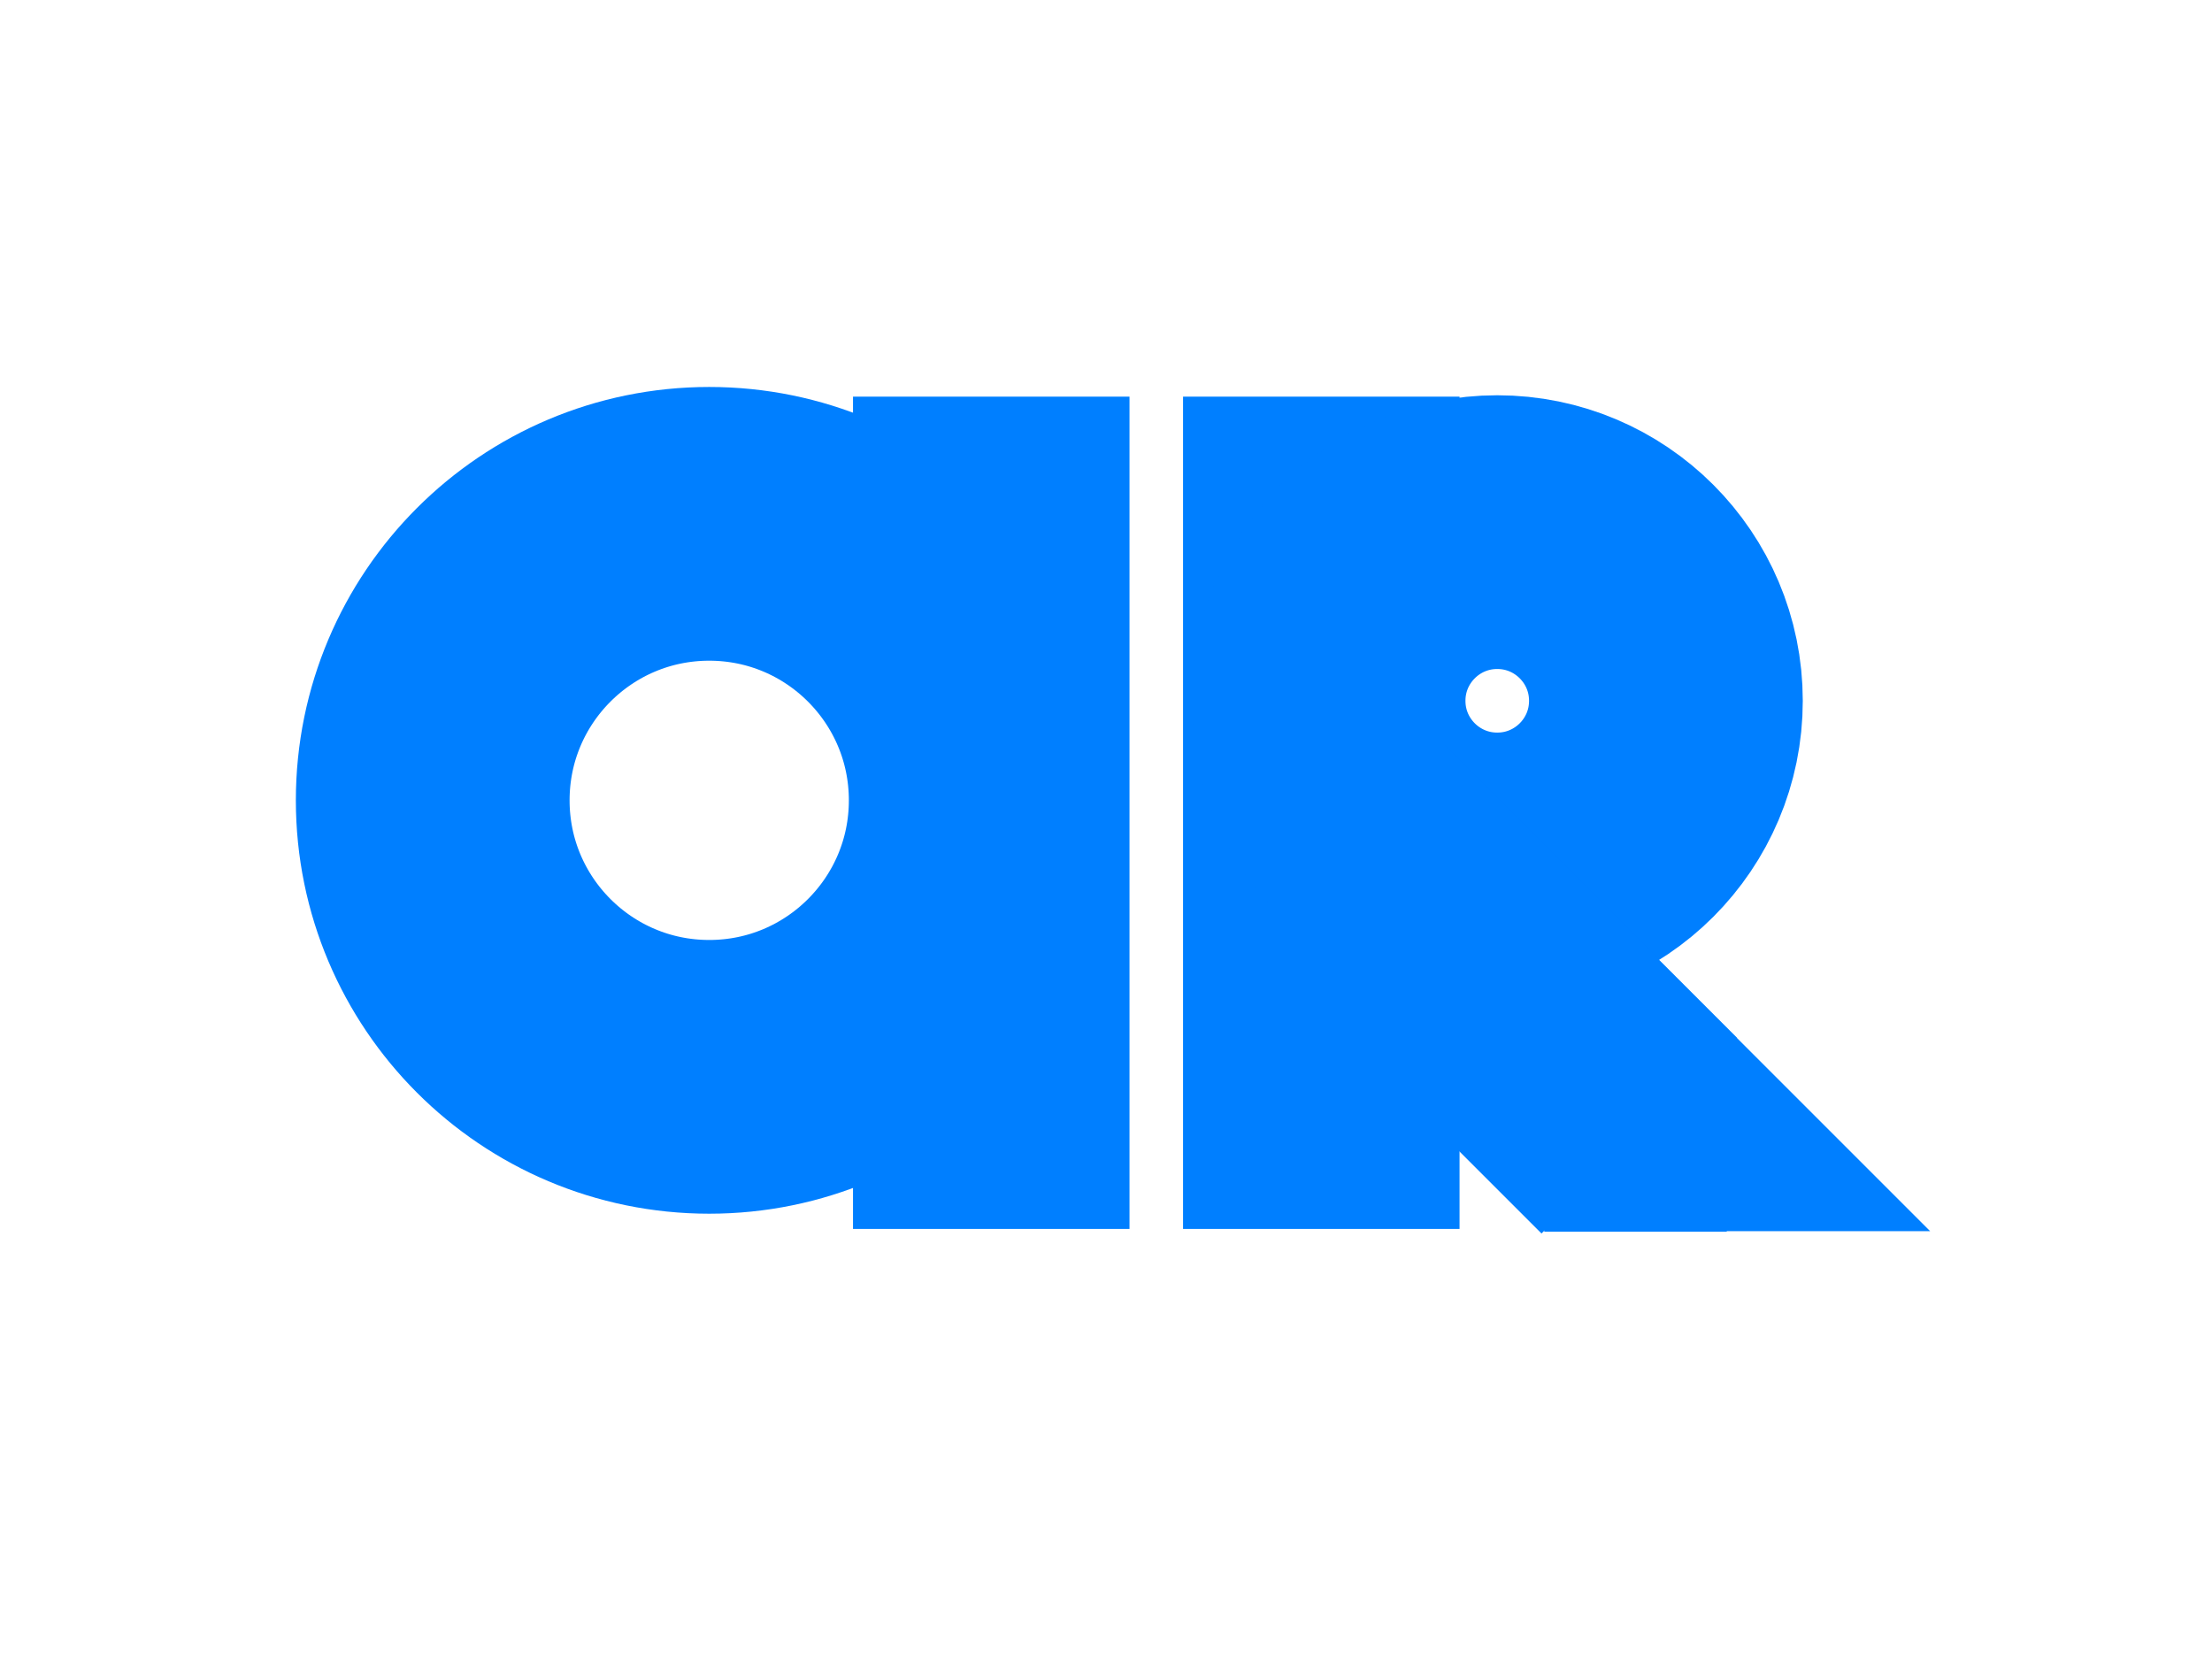
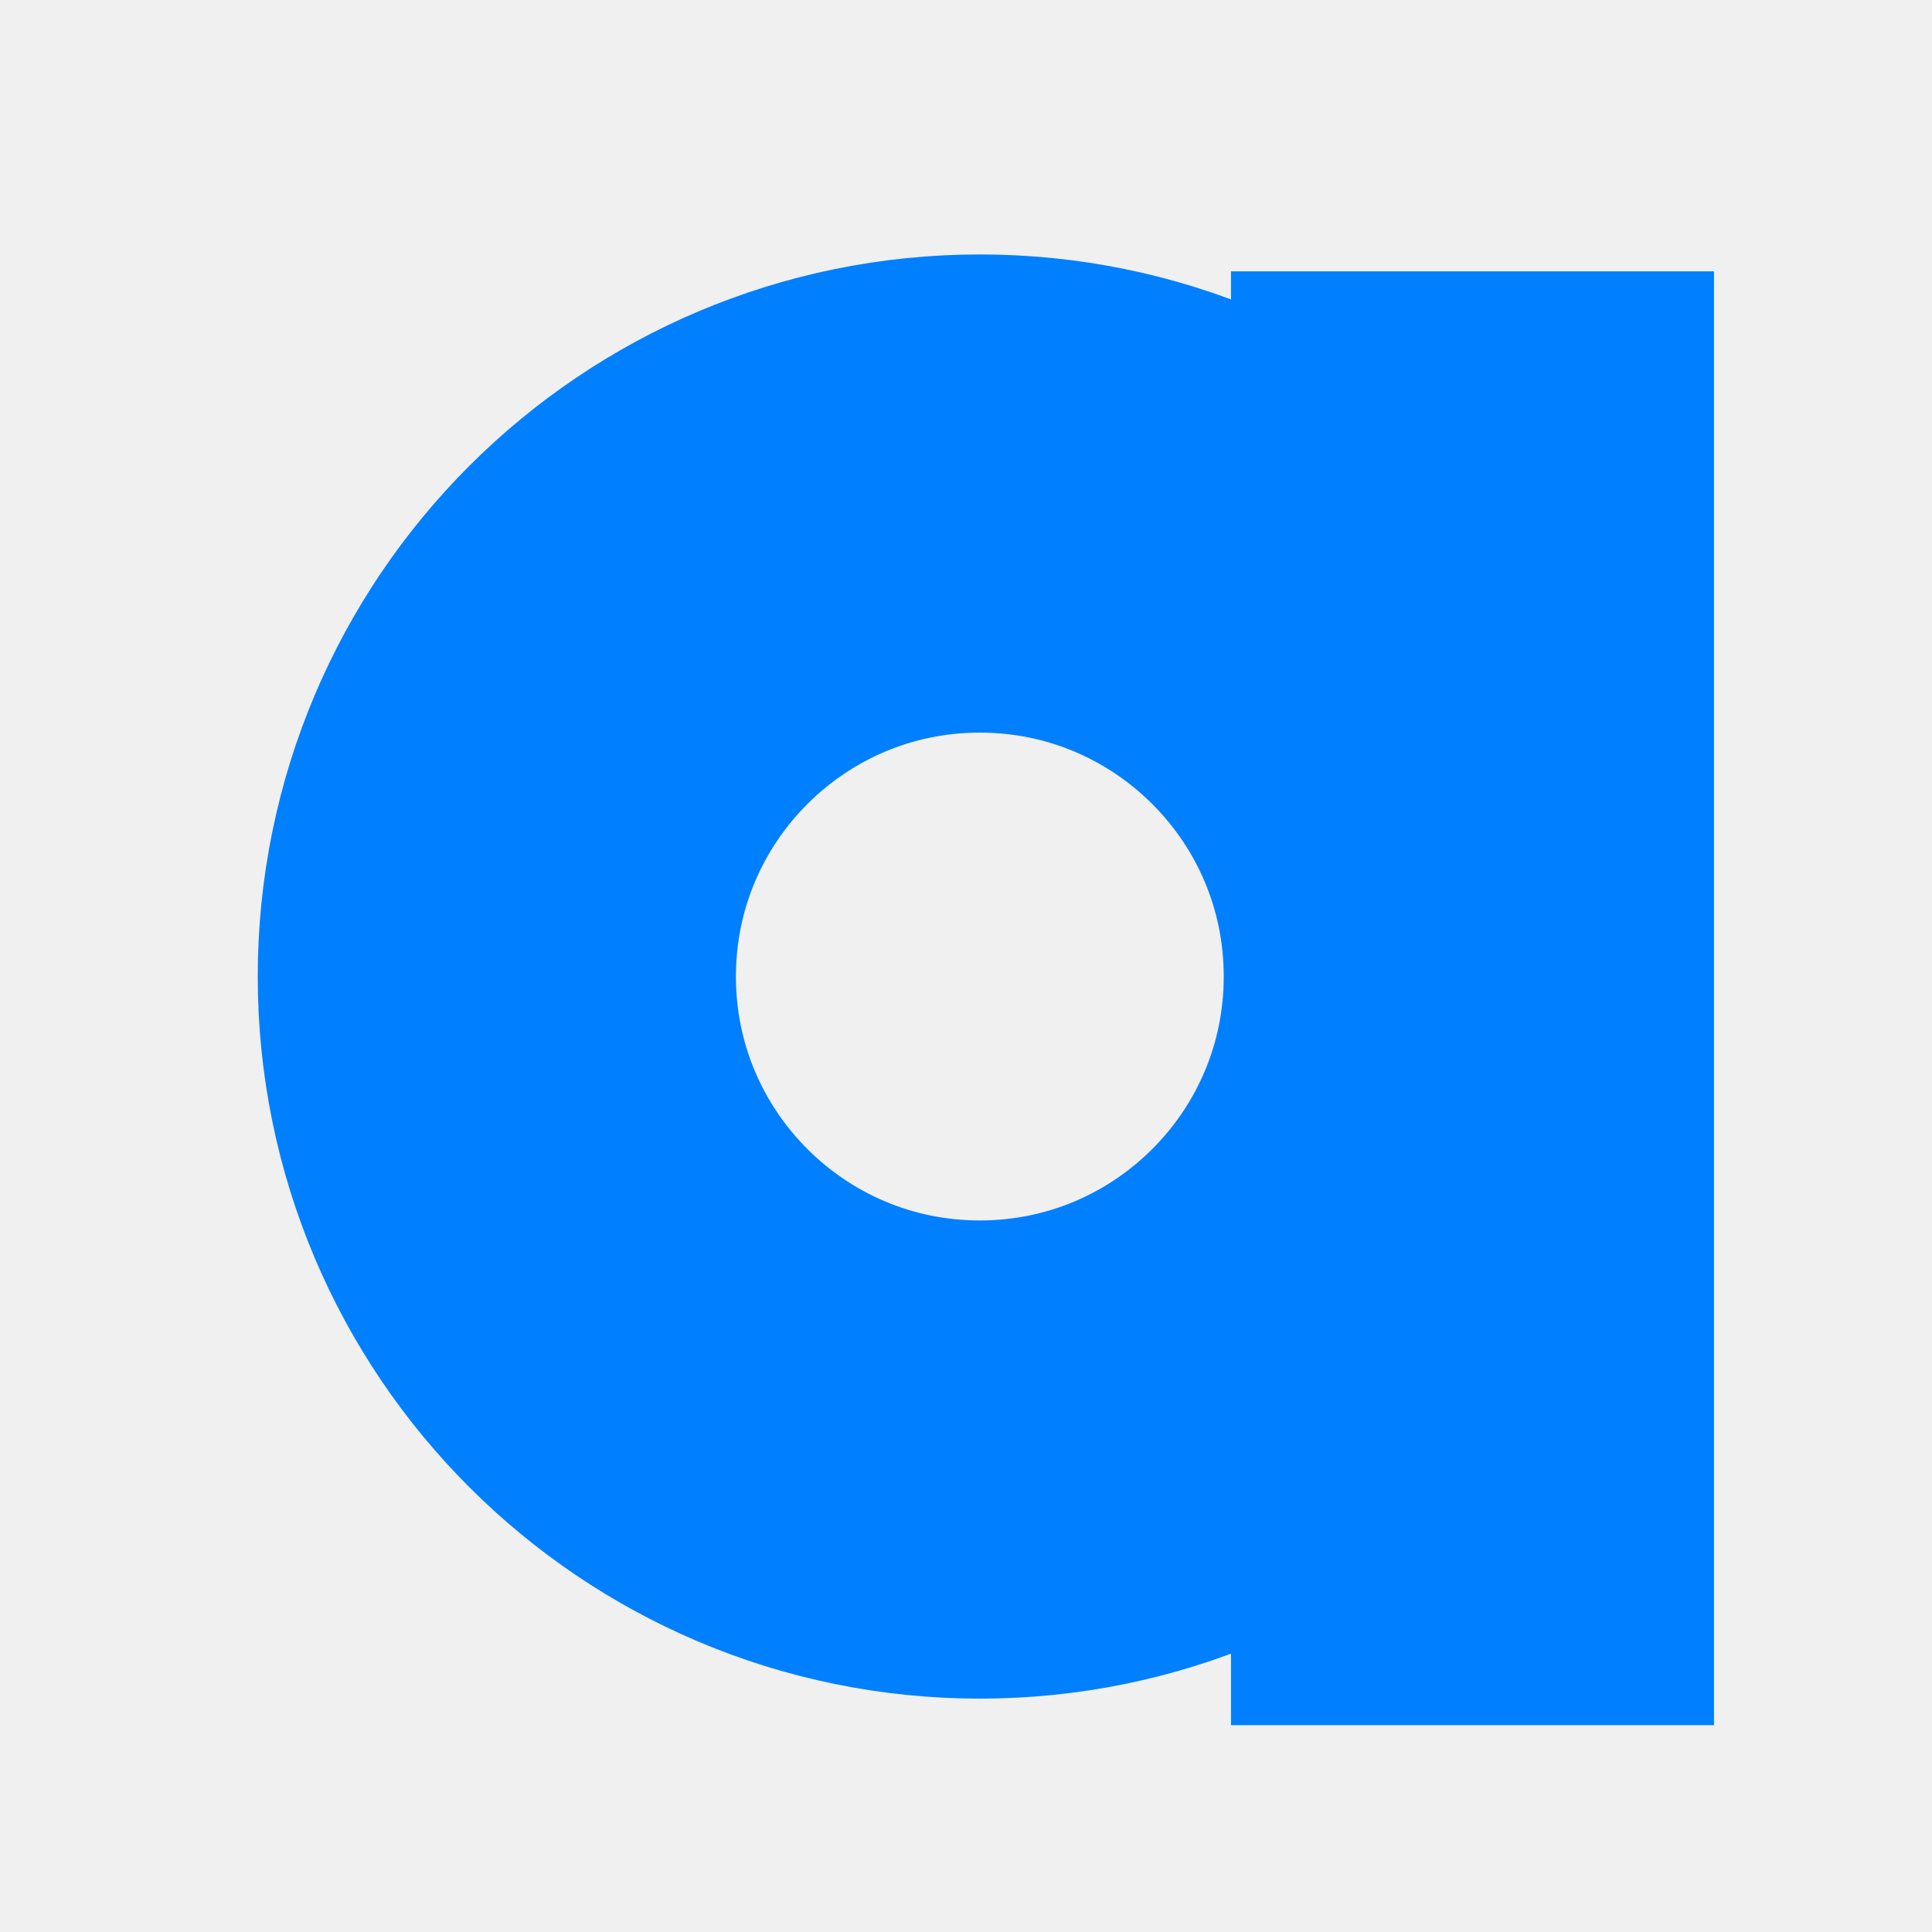
- <svg xmlns="http://www.w3.org/2000/svg" width="800" height="600">
+ <svg xmlns="http://www.w3.org/2000/svg" width="400" height="400">
  <g>
-     <rect fill="#fff" id="canvas_background" height="602" width="802" y="-1" x="-1" />
-     <g display="none" overflow="visible" y="0" x="0" height="100%" width="100%" id="canvasGrid">
-       <rect fill="url(#gridpattern)" stroke-width="0" y="0" x="0" height="100%" width="100%" />
+     <rect fill="none" id="canvas_background" height="402" width="402" y="-1" x="-1" />
+     <g display="none" id="canvasGrid">
+       <rect fill="url(#gridpattern)" stroke-width="0" y="0" x="0" height="100%" width="100%" id="svg_6" />
    </g>
  </g>
  <g>
-     <ellipse stroke="#007fff" ry="100" rx="100" id="svg_1" cy="289.453" cx="256.5" stroke-width="99" fill="#fff" />
-     <rect stroke="#007fff" id="svg_2" height="301" width="100" y="143.453" x="308.5" stroke-width="0" fill="#007fff" />
-     <rect stroke="#007fff" id="svg_3" height="301" width="100" y="143.453" x="427.865" stroke-width="0" fill="#007fff" />
-     <ellipse stroke="#007fff" ry="61" rx="61" id="svg_4" cy="253.453" cx="541.5" stroke-width="99" fill="#fff" />
-     <rect stroke="#007fff" transform="rotate(-45 539.9128,357.802) " id="svg_5" height="149.761" width="100" y="282.922" x="489.913" stroke-width="0" fill="#007fff" />
-     <path stroke="#007fff" id="svg_7" d="m588.072,445.276l0,-110l110,110l-110,0z" fill-opacity="null" stroke-opacity="null" stroke-width="0" fill="#007fff" />
-     <rect stroke="#007fff" id="svg_8" height="61" width="66" y="384.453" x="558.5" fill-opacity="null" stroke-opacity="null" stroke-width="0" fill="#007fff" />
+     <ellipse stroke="#007fff" ry="100" rx="100" id="svg_1" cy="202.18" cx="202.864" stroke-width="99" fill="none" />
+     <rect stroke="#007fff" id="svg_2" height="301" width="100" y="56.18" x="254.864" stroke-width="0" fill="#007fff" />
  </g>
</svg>
